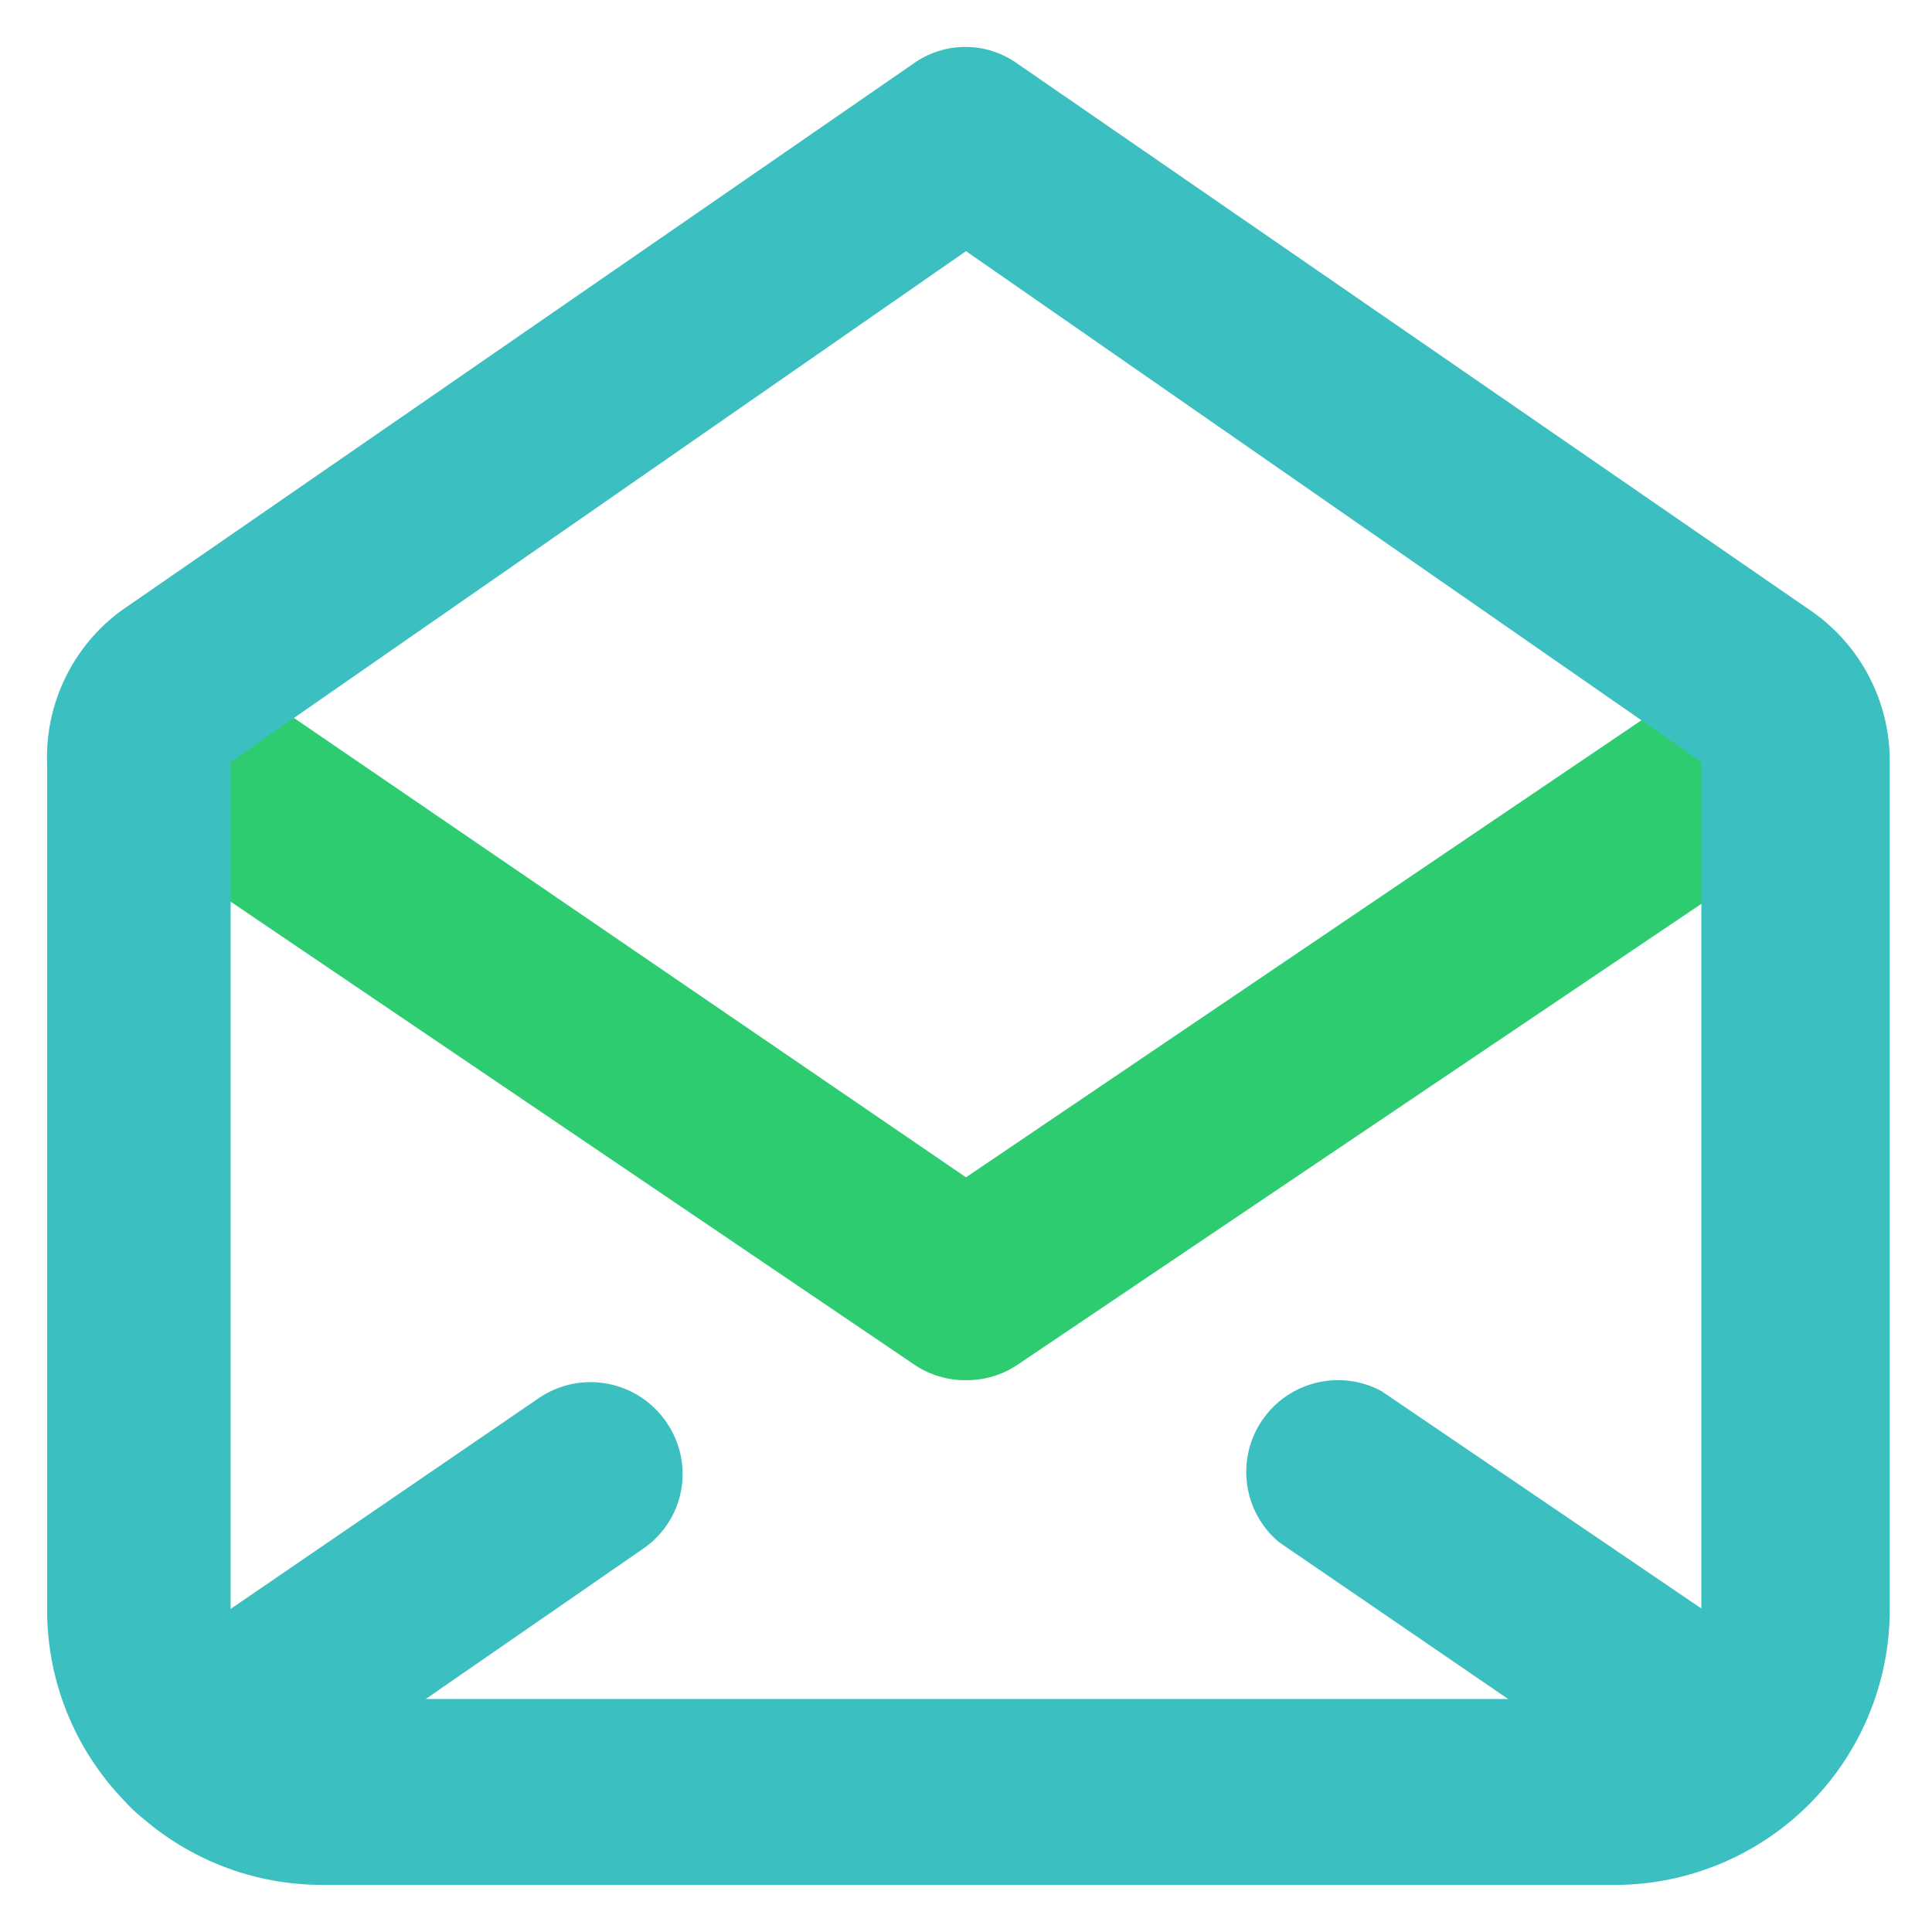
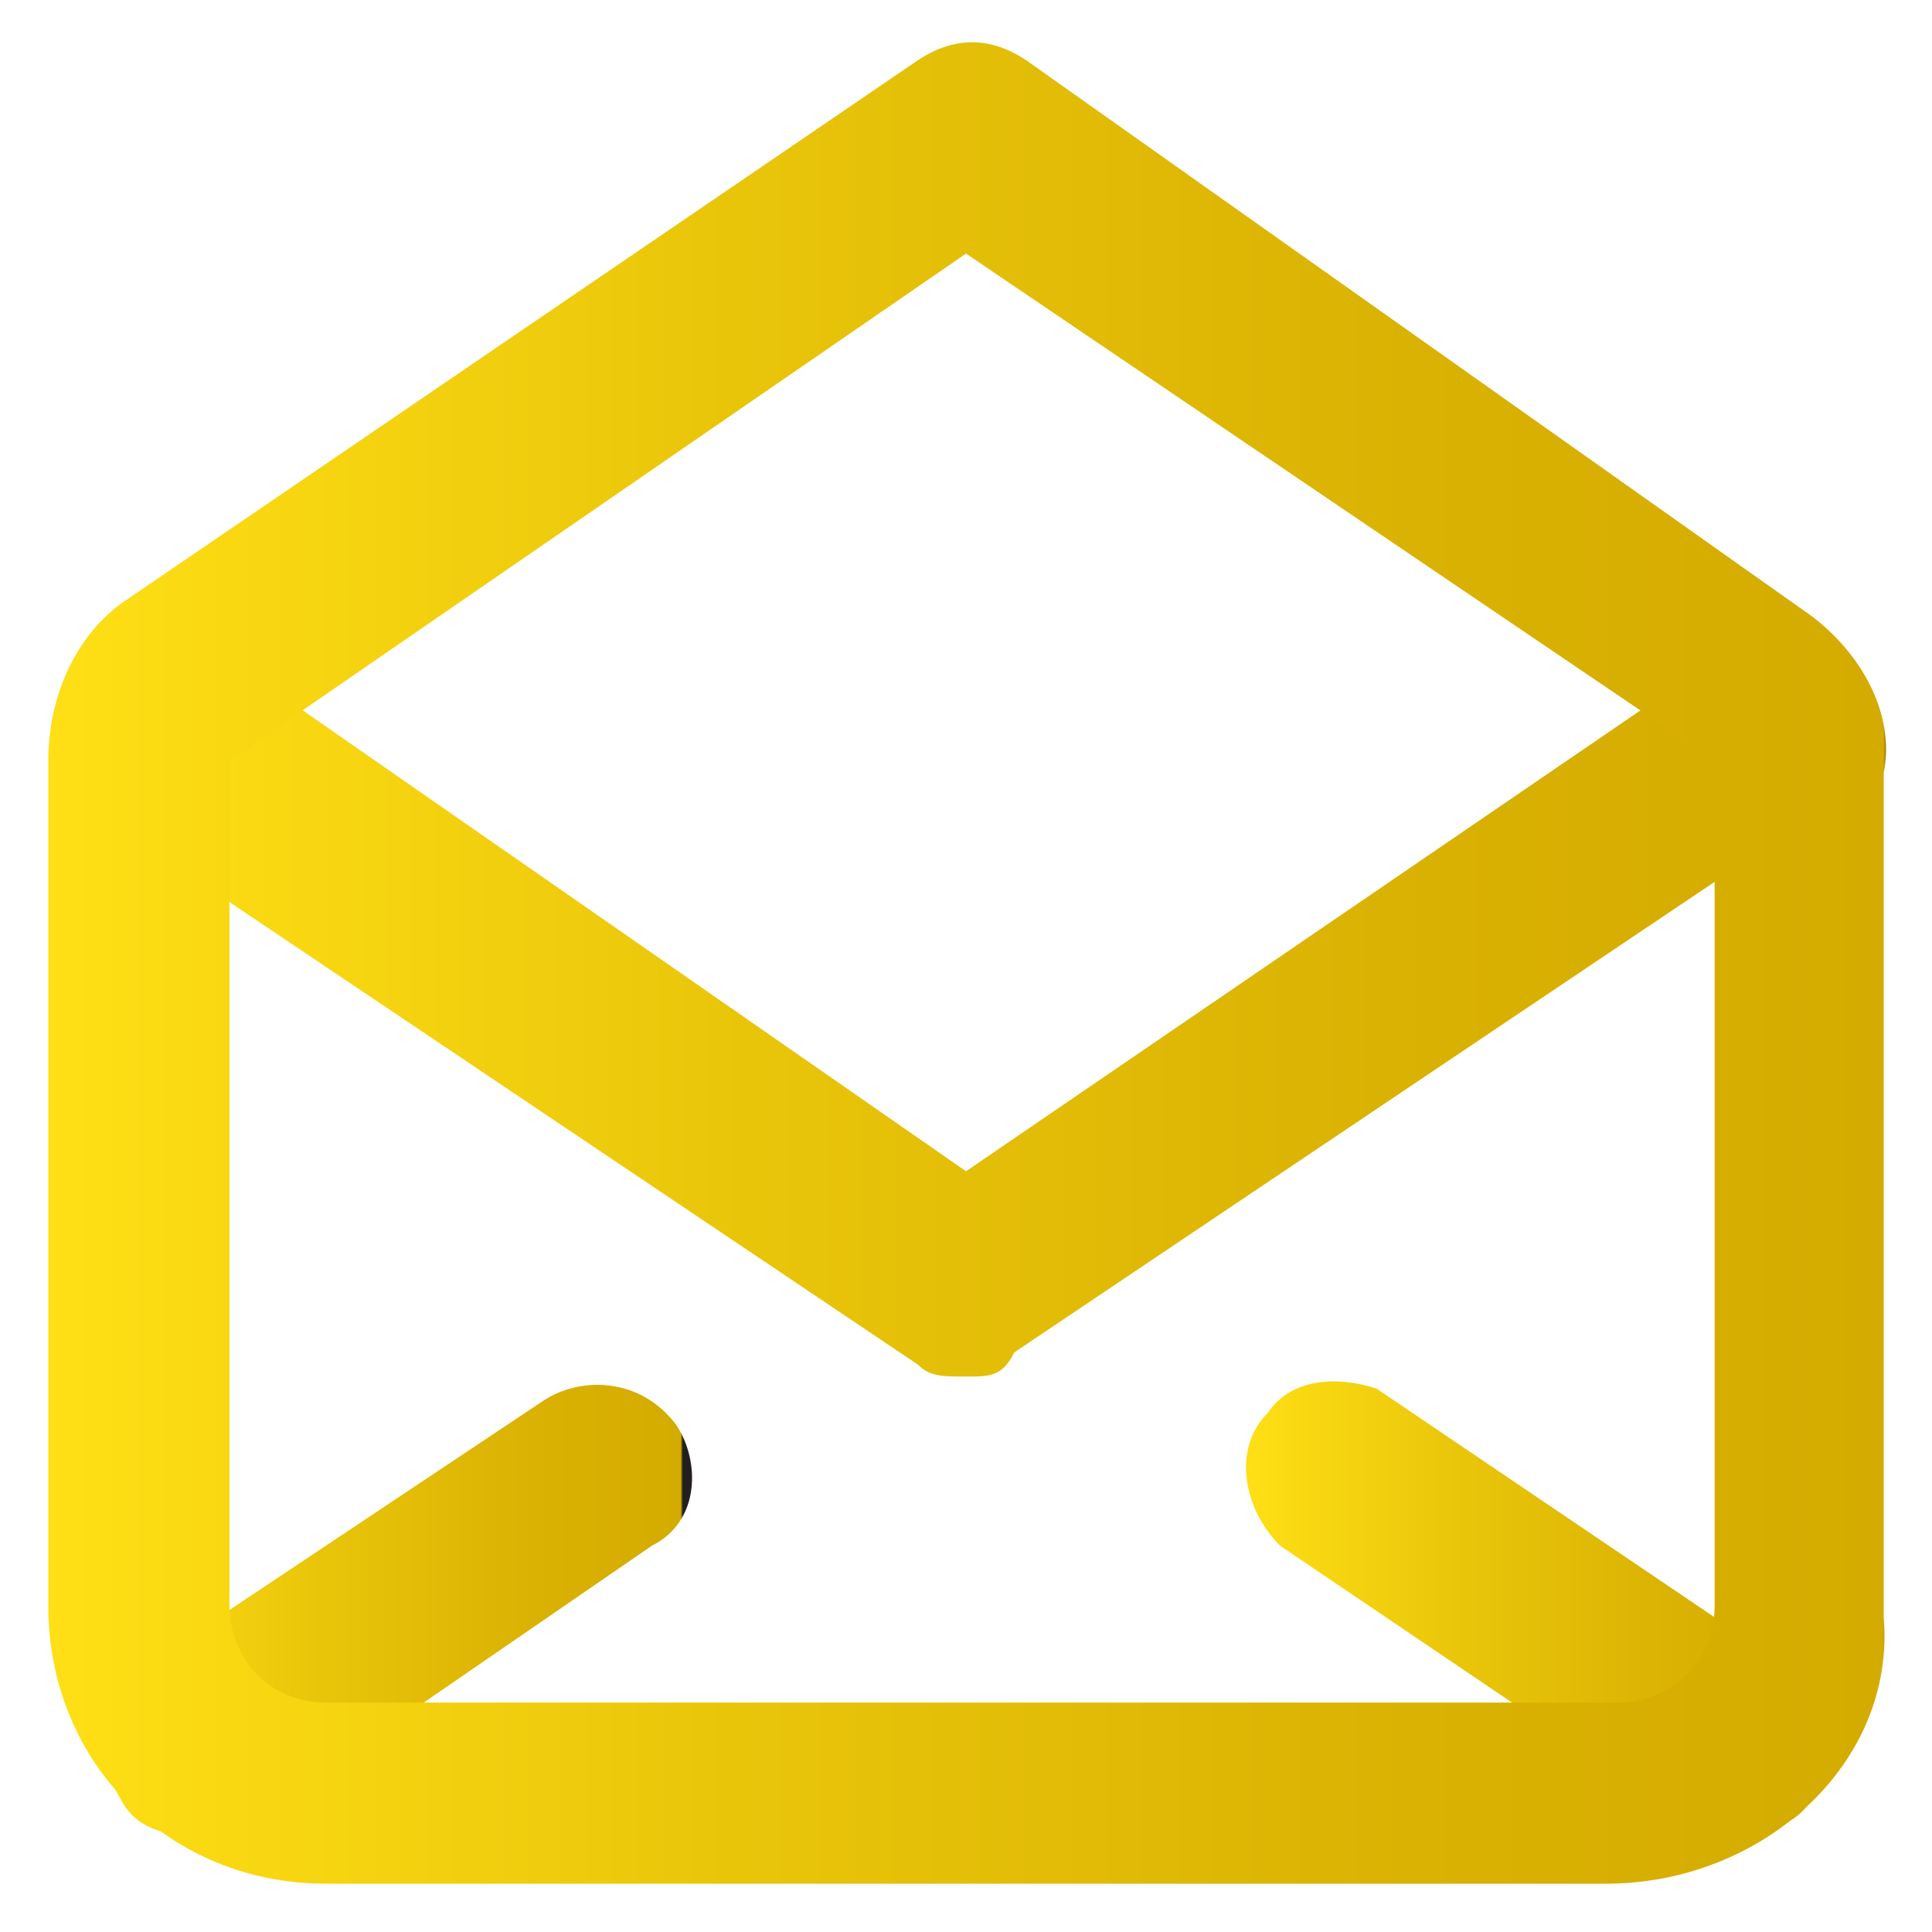
- <svg xmlns="http://www.w3.org/2000/svg" id="Layer_1" data-name="Layer 1" viewBox="0 0 16 16">
-   <defs>
-     <style>.cls-1{fill:#2ecc71;}.cls-2{fill:#3cbfc0;}</style>
-   </defs>
-   <path class="cls-1" d="M8,11.43a.75.75,0,0,1-.43-.13L1.22,7A.77.77,0,0,1,1,5.89a.78.78,0,0,1,1.06-.2L8,9.75,14,5.69A.76.76,0,0,1,14.81,7L8.43,11.3A.75.75,0,0,1,8,11.43Z" />
-   <path class="cls-2" d="M1.65,15.2A.78.78,0,0,1,1,14.87a.77.77,0,0,1,.2-1.06l3.26-2.23a.76.76,0,0,1,1.06.2.75.75,0,0,1-.2,1.05L2.08,15.07A.75.75,0,0,1,1.65,15.2Z" />
-   <path class="cls-2" d="M14.38,15.2a.75.75,0,0,1-.43-.13l-3.36-2.3a.76.76,0,0,1,.85-1.25l3.37,2.29a.76.76,0,0,1-.43,1.39Z" />
-   <path class="cls-2" d="M13.33,15.61H2.67A2.28,2.28,0,0,1,.39,13.33v-7A1.51,1.51,0,0,1,1,5.06L7.56.53a.74.74,0,0,1,.87,0L15,5.06h0a1.51,1.51,0,0,1,.65,1.25v7A2.28,2.28,0,0,1,13.33,15.61ZM8,2.08,1.91,6.31v7a.76.76,0,0,0,.76.76H13.33a.76.76,0,0,0,.76-.76v-7Z" />
+ <svg xmlns="http://www.w3.org/2000/svg" version="1.1" id="Layer_1" x="0px" y="0px" viewBox="0 0 16 16" style="enable-background:new 0 0 16 16;" xml:space="preserve">
+   <style type="text/css">
+ 	.st0{fill:url(#SVGID_1_);}
+ 	.st1{fill:url(#SVGID_2_);}
+ 	.st2{fill:url(#SVGID_3_);}
+ 	.st3{fill:url(#SVGID_4_);}
+ </style>
+   <linearGradient id="SVGID_1_" gradientUnits="userSpaceOnUse" x1="0.852" y1="8.497" x2="15.175" y2="8.497">
+     <stop offset="0" style="stop-color:#FFDF15" />
+     <stop offset="0.371" style="stop-color:#E9C50A" />
+     <stop offset="0.74" style="stop-color:#DAB203" />
+     <stop offset="0.996" style="stop-color:#D4AB00" />
+     <stop offset="1" style="stop-color:#231F20" />
+   </linearGradient>
+   <path class="st0" d="M8,11.4c-0.2,0-0.3,0-0.4-0.1L1.2,7C0.9,6.8,0.7,6.3,1,5.9c0,0,0,0,0-0.1c0.2-0.3,0.7-0.4,1.1-0.2L8,9.7l6-4.1  c0.4-0.2,0.8-0.1,1.1,0.2c0.2,0.4,0.1,0.8-0.3,1.1l0,0l-6.4,4.3C8.3,11.4,8.2,11.4,8,11.4z" />
+   <linearGradient id="SVGID_2_" gradientUnits="userSpaceOnUse" x1="0.87" y1="13.323" x2="5.653" y2="13.323">
+     <stop offset="0" style="stop-color:#FFDF15" />
+     <stop offset="0.371" style="stop-color:#E9C50A" />
+     <stop offset="0.74" style="stop-color:#DAB203" />
+     <stop offset="0.996" style="stop-color:#D4AB00" />
+     <stop offset="1" style="stop-color:#231F20" />
+   </linearGradient>
+   <path class="st1" d="M1.6,15.2c-0.3,0-0.5-0.1-0.6-0.3c-0.2-0.3-0.1-0.8,0.2-1.1l3.3-2.2c0.3-0.2,0.8-0.2,1.1,0.2c0,0,0,0,0,0  c0.2,0.3,0.2,0.8-0.2,1c0,0,0,0,0,0l-3.2,2.2C2,15.2,1.8,15.2,1.6,15.2z" />
+   <linearGradient id="SVGID_3_" gradientUnits="userSpaceOnUse" x1="10.321" y1="13.315" x2="15.145" y2="13.315">
+     <stop offset="0" style="stop-color:#FFDF15" />
+     <stop offset="0.371" style="stop-color:#E9C50A" />
+     <stop offset="0.74" style="stop-color:#DAB203" />
+     <stop offset="0.996" style="stop-color:#D4AB00" />
+     <stop offset="1" style="stop-color:#231F20" />
+   </linearGradient>
+   <path class="st2" d="M14.4,15.2c-0.2,0-0.3,0-0.4-0.1l-3.4-2.3c-0.3-0.3-0.4-0.8-0.1-1.1c0.2-0.3,0.6-0.3,0.9-0.2l3.4,2.3  c0.3,0.2,0.4,0.7,0.2,1.1C14.9,15.1,14.6,15.2,14.4,15.2z" />
+   <linearGradient id="SVGID_4_" gradientUnits="userSpaceOnUse" x1="0.389" y1="8" x2="15.65" y2="8">
+     <stop offset="0" style="stop-color:#FFDF15" />
+     <stop offset="0.371" style="stop-color:#E9C50A" />
+     <stop offset="0.74" style="stop-color:#DAB203" />
+     <stop offset="0.996" style="stop-color:#D4AB00" />
+     <stop offset="1" style="stop-color:#231F20" />
+   </linearGradient>
+   <path class="st3" d="M13.3,15.6H2.7c-1.3,0-2.3-1-2.3-2.3v-7c0-0.5,0.2-1,0.6-1.3l6.6-4.5c0.3-0.2,0.6-0.2,0.9,0L15,5.1l0,0  c0.4,0.3,0.7,0.8,0.6,1.3v7C15.7,14.6,14.6,15.6,13.3,15.6C13.4,15.6,13.4,15.6,13.3,15.6z M8,2.1L1.9,6.3v7c0,0.4,0.3,0.8,0.8,0.8  h0h10.7c0.4,0,0.8-0.3,0.8-0.8l0,0v-7L8,2.1z" />
</svg>
